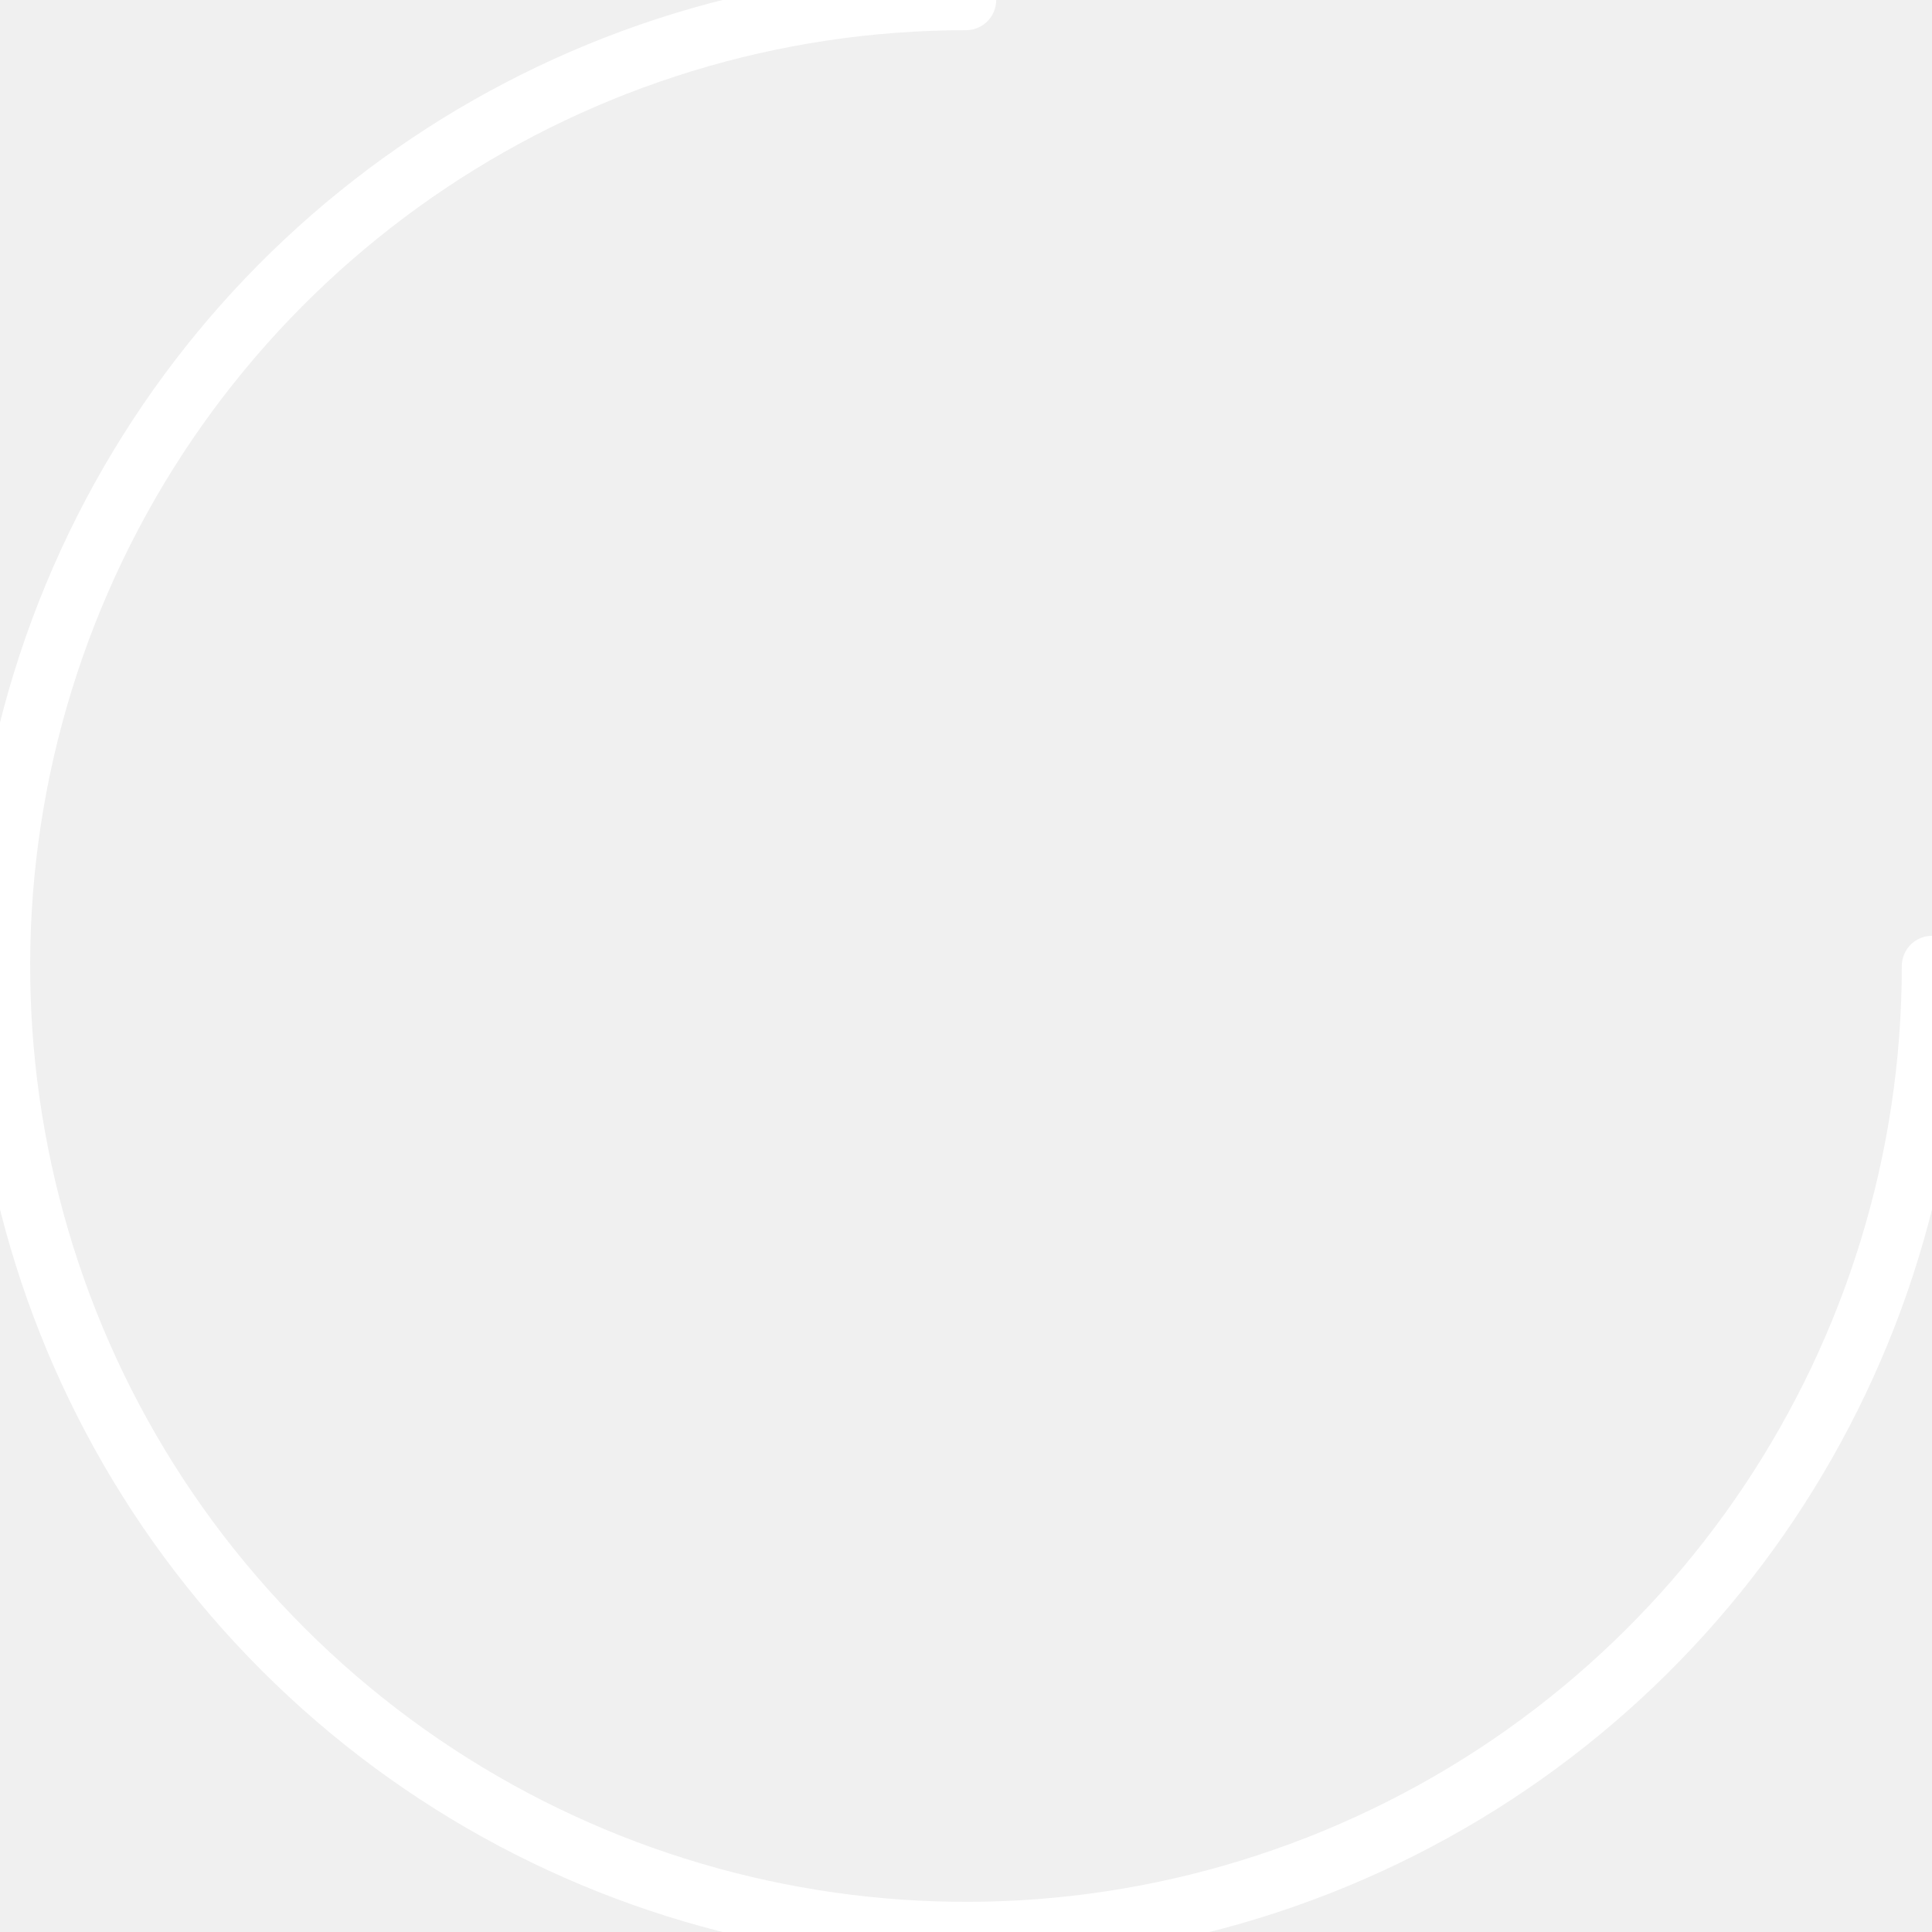
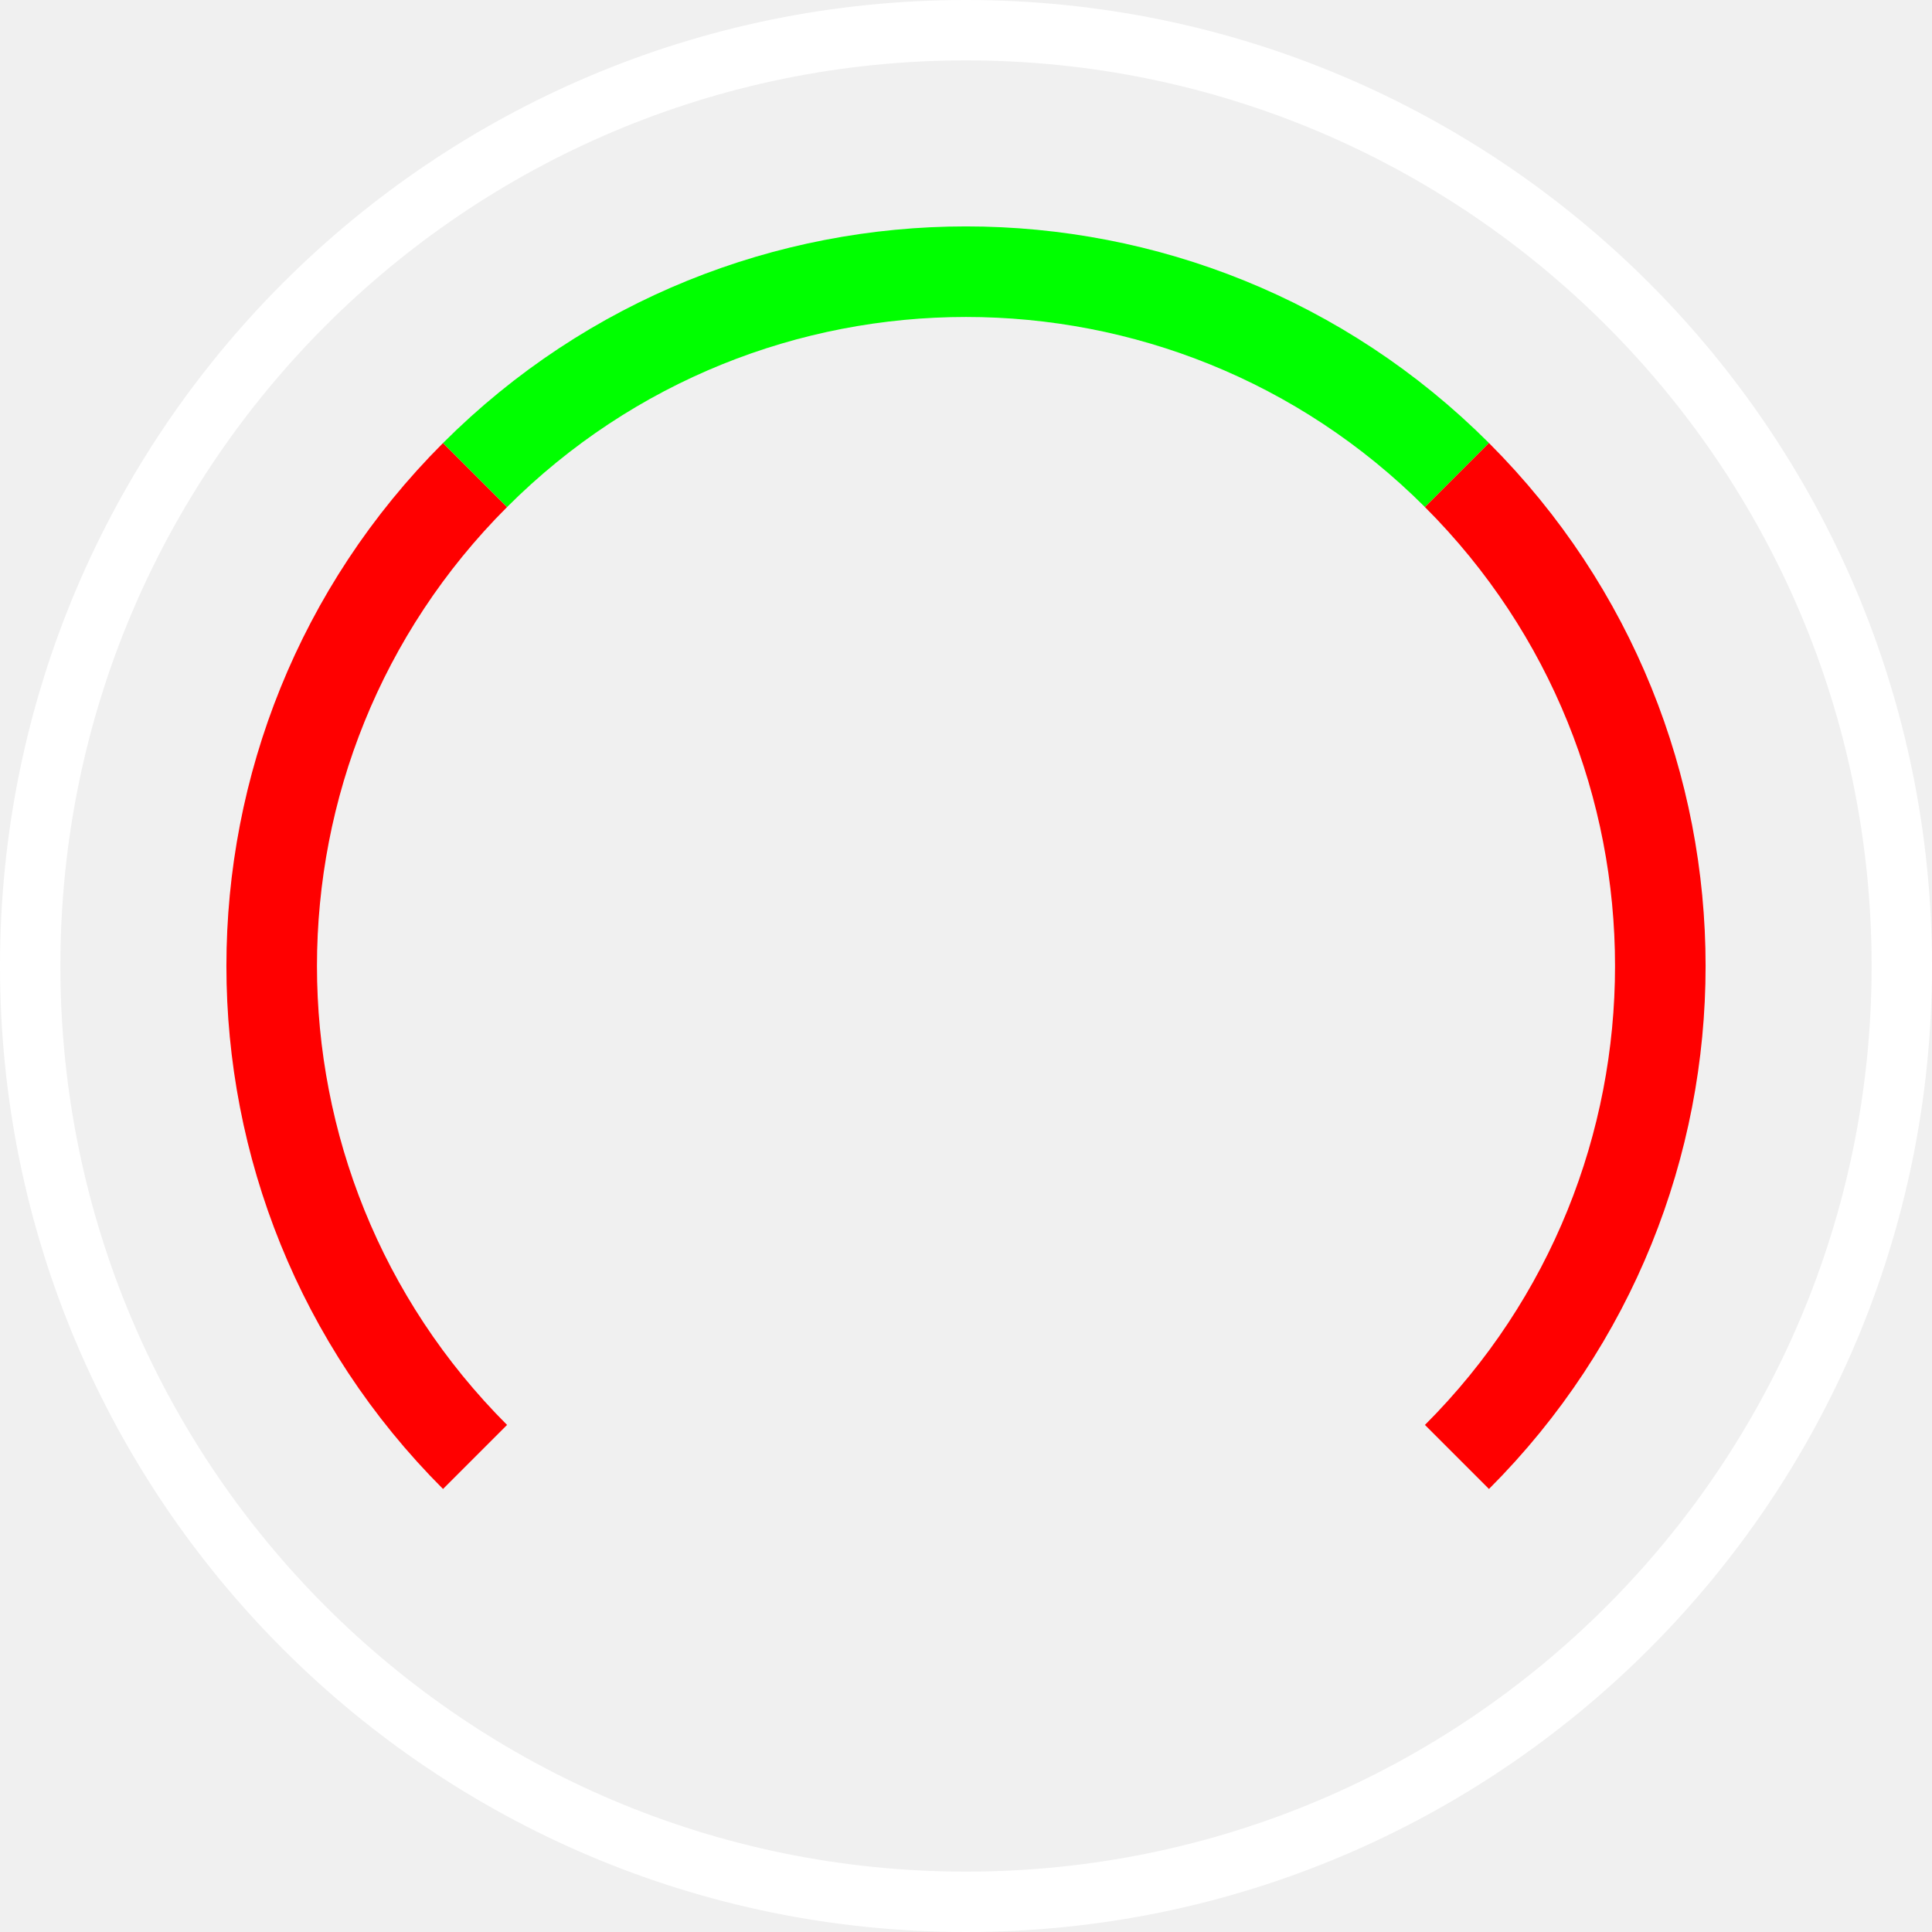
<svg xmlns="http://www.w3.org/2000/svg" width="1024" height="1024" viewBox="0 0 1024 1024" version="1.1" id="svg1" xml:space="preserve">
  <defs id="defs1" />
  <g id="layer1">
-     <path style="fill:none;stroke-linecap:round;fill-opacity:1;stroke:#ffffff;stroke-opacity:1;stroke-width:32;stroke-dasharray:none" id="circle" d="M 1024,512 A 512,512 0 0 1 707.934,985.026 512,512 0 0 1 149.961,874.039 512,512 0 0 1 38.974,316.066 512,512 0 0 1 512,0" />
-     <path style="fill:none;fill-opacity:1;stroke:#00ff00;stroke-width:48;stroke-dasharray:none;stroke-opacity:1" id="arc0" d="M 518.484,-1052.378 A 384,384 0 0 1 151.468,-668.753 384,384 0 0 1 -248.014,-1018.444" transform="rotate(135,512,512)" />
-     <path style="fill:none;fill-opacity:1;stroke:#ff0000;stroke-width:48;stroke-dasharray:none;stroke-opacity:1" id="arc1" d="M 518.484,-1052.378 A 384,384 0 0 1 151.468,-668.753 384,384 0 0 1 -248.014,-1018.444" transform="rotate(270,512,512)" />
+     <circle style="stroke-width:32;fill:none;stroke:#ffffff;stroke-opacity:1" id="circle" cx="512" cy="512" r="496" />
+     <path style="fill:none;fill-opacity:1;stroke:#ff0000;stroke-width:48;stroke-dasharray:none;stroke-opacity:1" id="arc0" d="M 880,512 A 368,368 0 0 1 512,880" transform="rotate(135,512,512)" />
+     <path style="fill:none;fill-opacity:1;stroke:#00ff00;stroke-width:48;stroke-dasharray:none;stroke-opacity:1" id="arc1" d="M 880,512 A 368,368 0 0 1 512,880" transform="rotate(-135,512,512)" />
+     <path style="fill:none;fill-opacity:1;stroke:#ff0000;stroke-width:48;stroke-dasharray:none;stroke-opacity:1" id="arc2" d="M 880,512 A 368,368 0 0 1 512,880" transform="rotate(-45,512,512)" />
  </g>
</svg>
